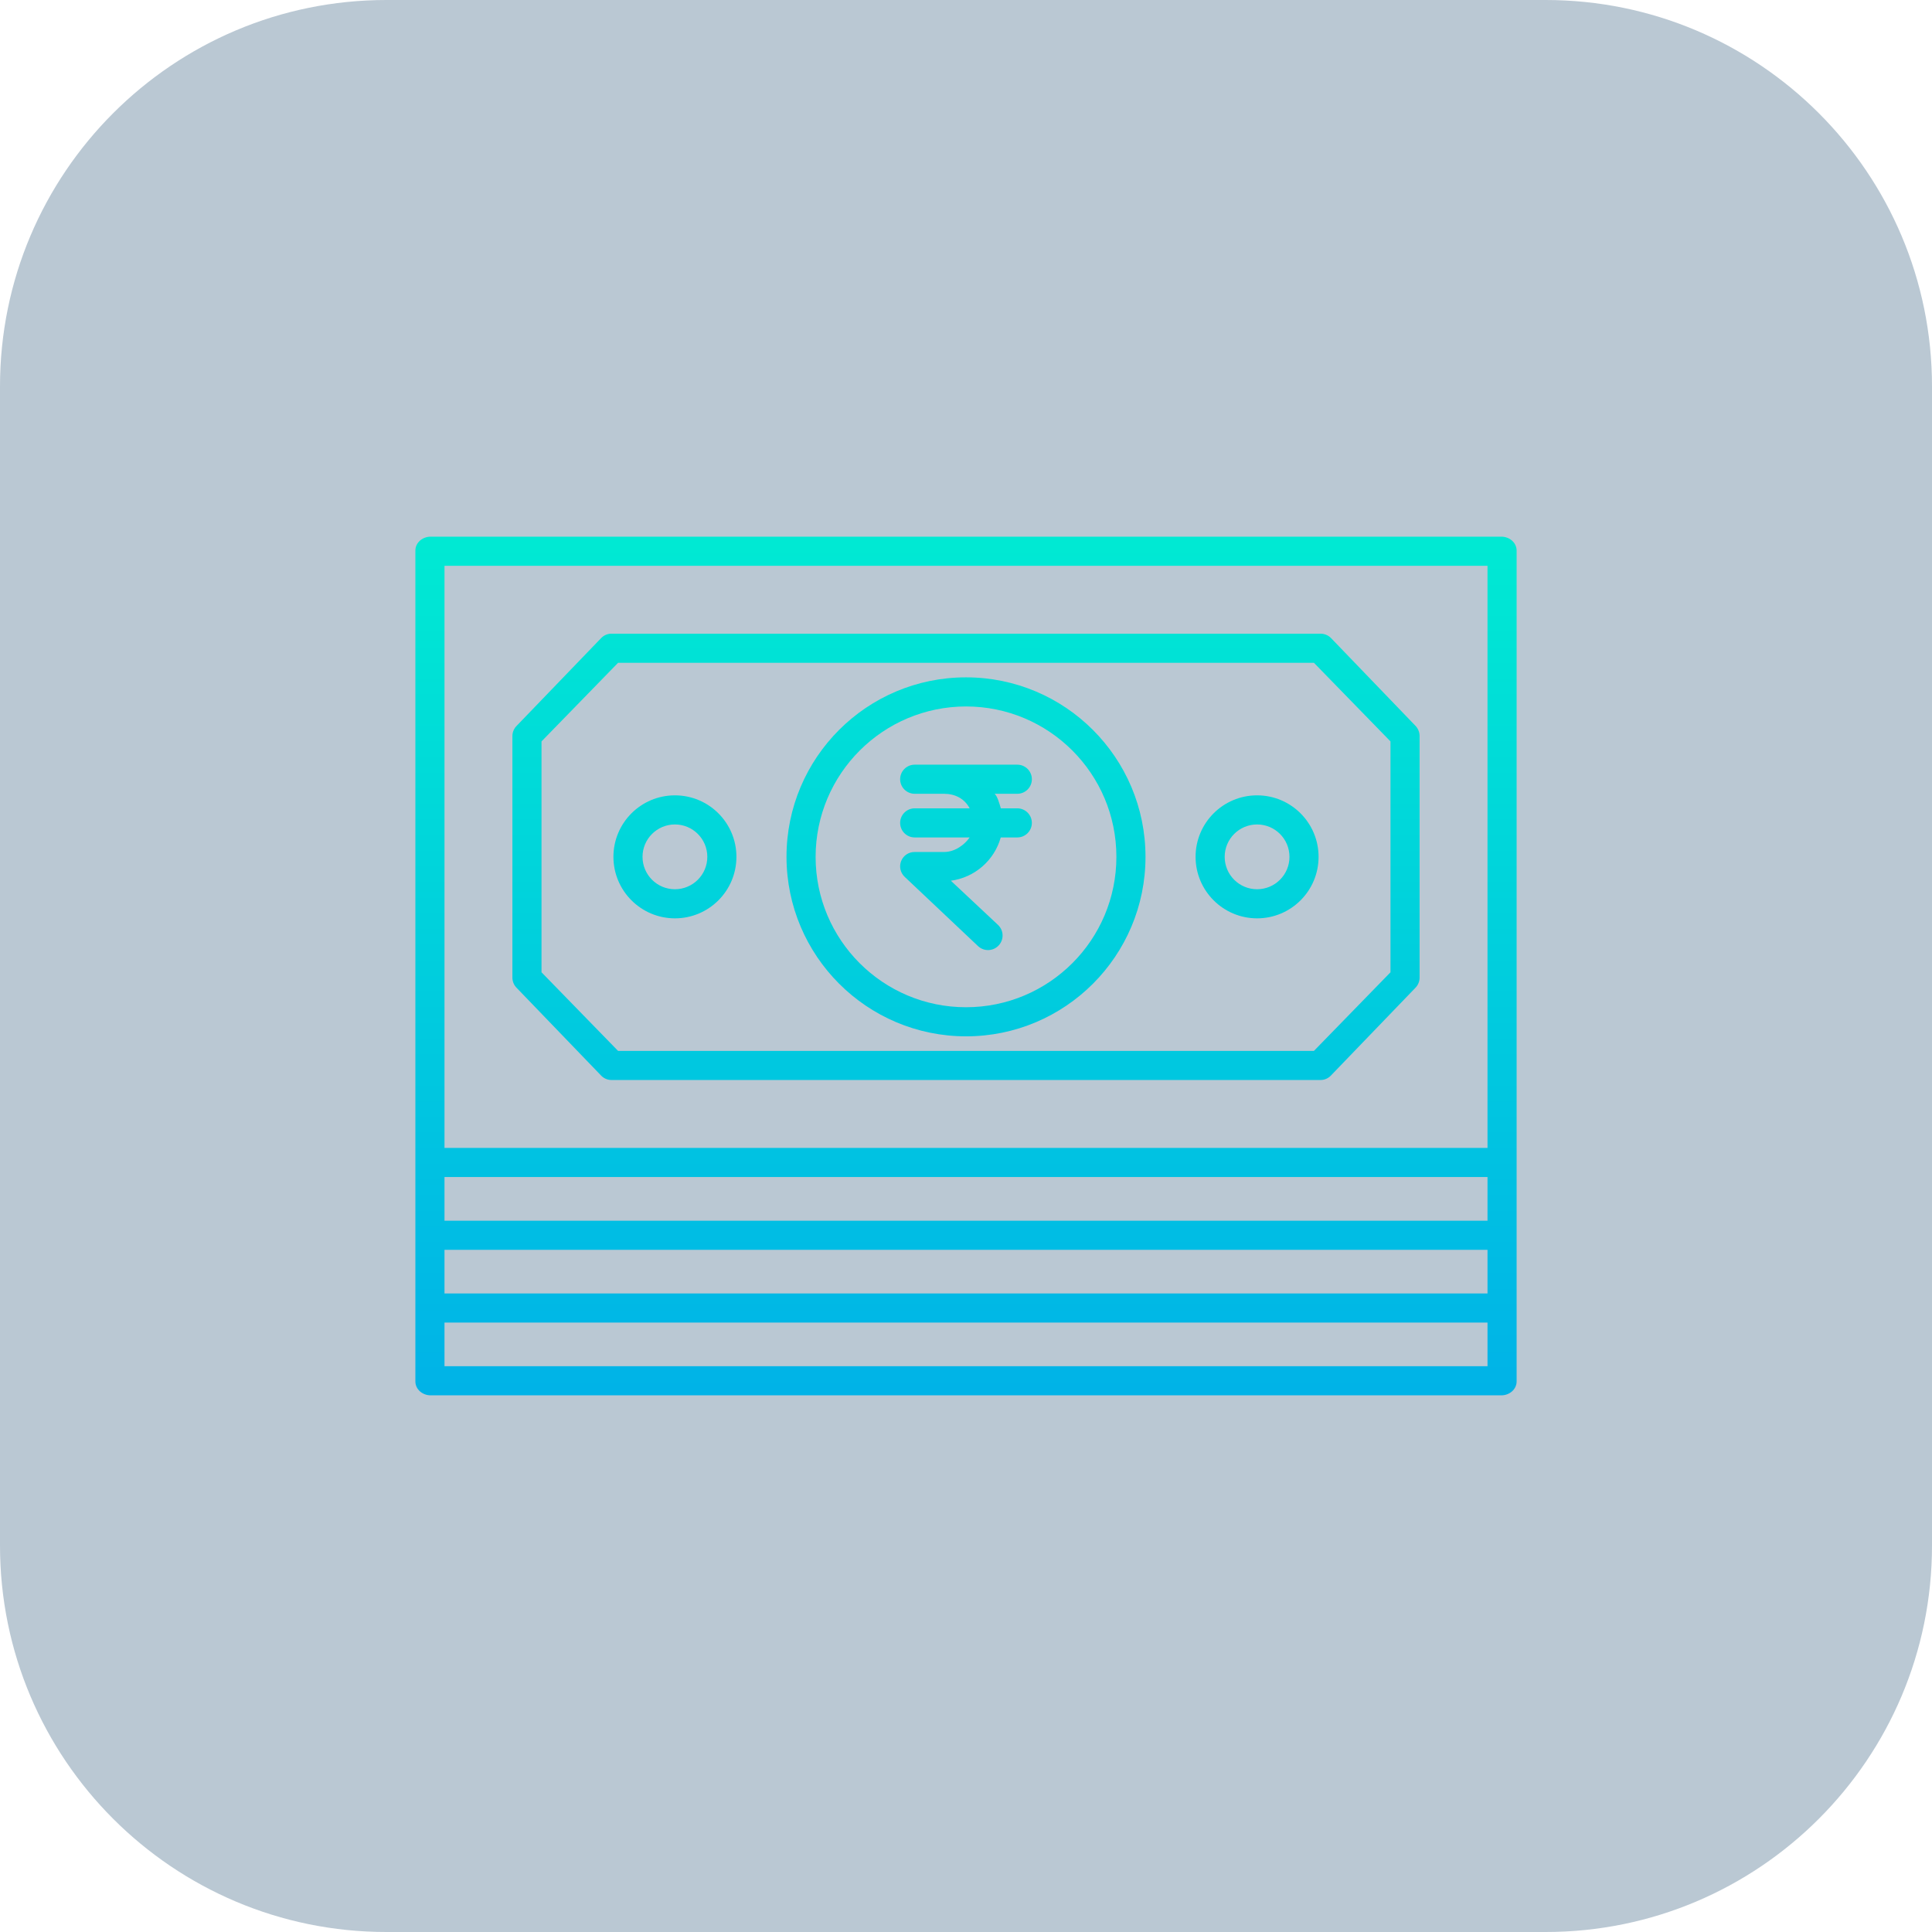
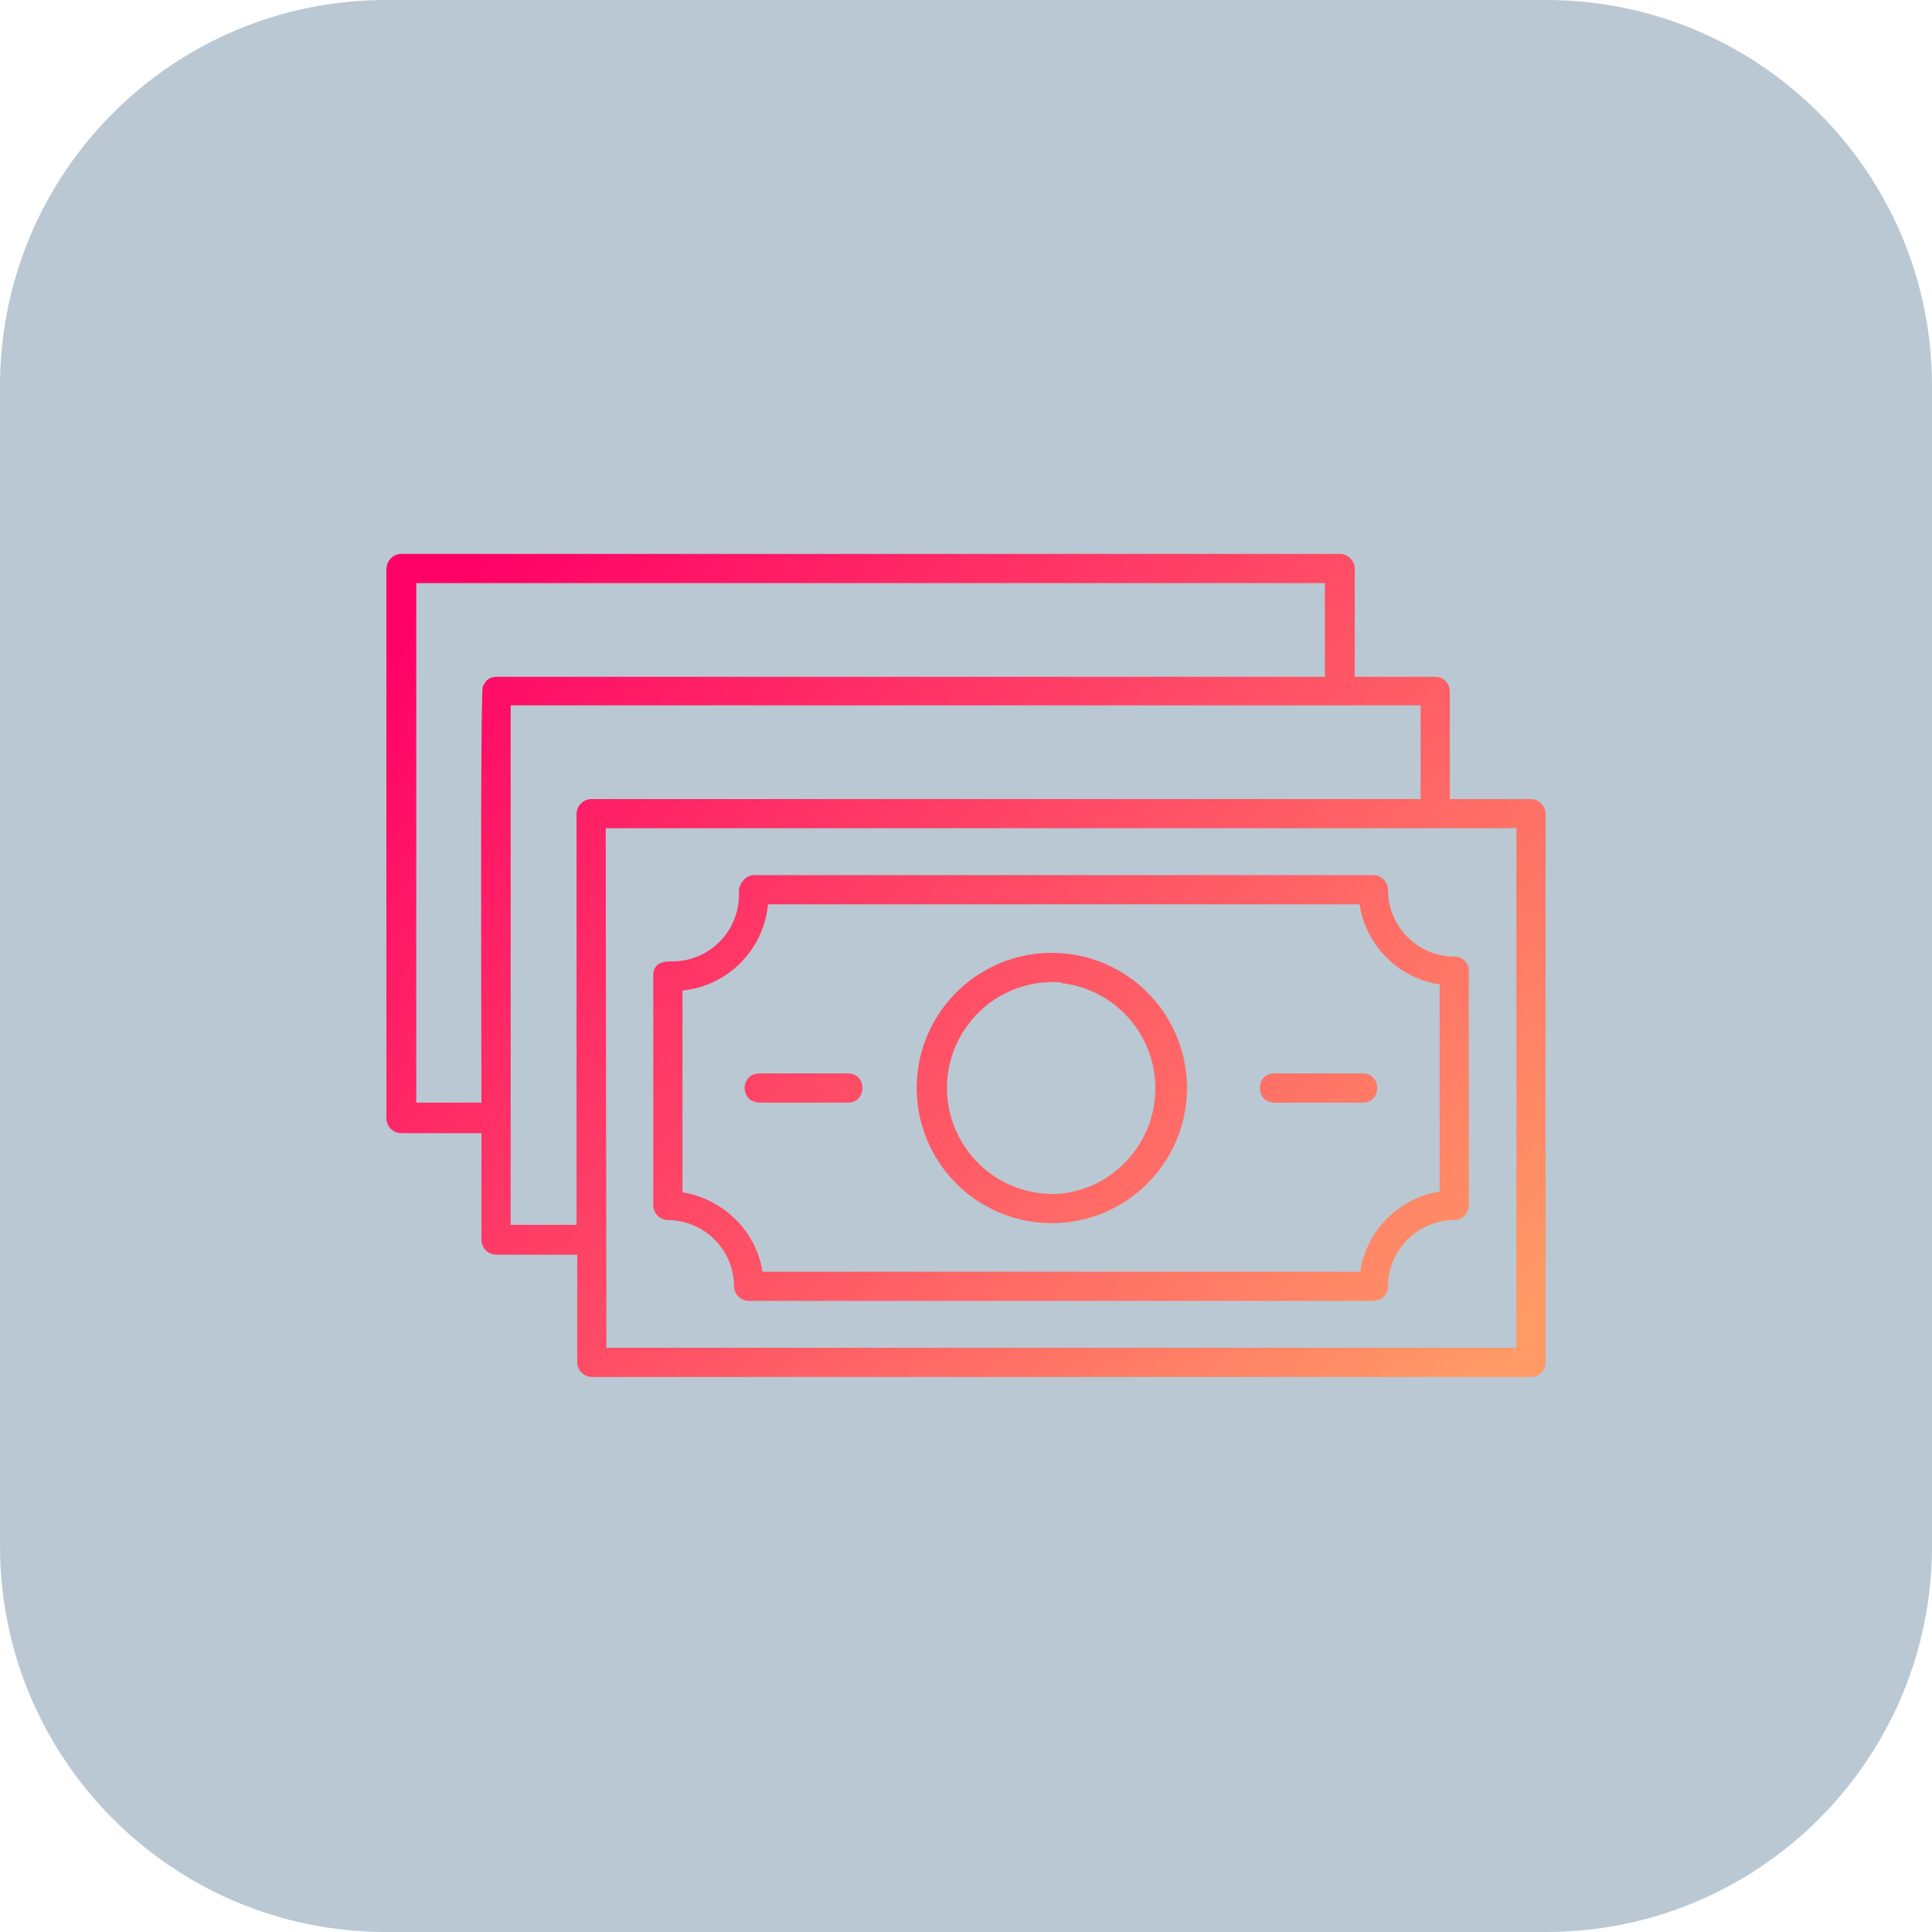
- <svg xmlns="http://www.w3.org/2000/svg" xmlns:xlink="http://www.w3.org/1999/xlink" version="1.1" width="512" height="512" x="0" y="0" viewBox="0 0 454 454" style="enable-background:new 0 0 512 512" xml:space="preserve">
-   <rect width="454" height="454" rx="90.8" ry="90.8" fill="#bac8d3" shape="rounded" />
-   <g transform="matrix(0.57,0,0,0.57,97.61,126.11)">
-     <linearGradient id="a">
-       <stop offset="0" stop-color="#00efd1" />
-       <stop offset="1" stop-color="#00acea" />
+ <svg xmlns="http://www.w3.org/2000/svg" version="1.1" width="512" height="512" x="0" y="0" viewBox="0 0 1.707 1.707" style="enable-background:new 0 0 512 512" xml:space="preserve" fill-rule="evenodd">
+   <rect width="1.707" height="1.707" rx="0.341" ry="0.341" fill="#bac8d3" shape="rounded" />
+   <g transform="matrix(0.6,0,0,0.6,0.3413954,0.3412)">
+     <linearGradient id="a" x1=".157" x2="1.549" y1=".201" y2="1.506" gradientUnits="userSpaceOnUse">
+       <stop offset="0" stop-color="#f06" />
+       <stop offset="1" stop-color="#f96" />
    </linearGradient>
-     <linearGradient xlink:href="#a" id="b" x1="227" x2="227" y1="-35" y2="397.167" gradientUnits="userSpaceOnUse" />
-     <linearGradient xlink:href="#a" id="c" x1="107" x2="107" y1="-35" y2="397.167" gradientUnits="userSpaceOnUse" />
-     <linearGradient xlink:href="#a" id="d" x1="347" x2="347" y1="-35" y2="397.167" gradientUnits="userSpaceOnUse" />
-     <g fill="url(#b)">
-       <path d="M199.848 118c0 3.313 2.687 6 6 6h22.66c-2.098 3-6.035 6-10.555 6h-12.105a5.922 5.922 0 0 0-5.578 3.71 5.935 5.935 0 0 0 1.457 6.544l30.257 28.57a6.001 6.001 0 0 0 8.461-.273 6.004 6.004 0 0 0-.218-8.461l-19.465-18.246A24.791 24.791 0 0 0 241.328 124h6.824c3.313 0 6-2.688 6-6s-2.687-6-6-6h-6.8c-.559-2-1.426-5-2.536-6h9.34c3.313 0 6-2.688 6-6s-2.687-6-6-6h-42.308c-3.313 0-6 2.688-6 6s2.687 6 6 6h12.105c4.52 0 8.457 2 10.555 6h-22.66c-3.313 0-6 2.688-6 6zm0 0" fill="" opacity="1" />
-       <path d="M447.707 0H6.293C2.98 0 0 2.426 0 5.738v342.524C0 351.574 2.98 354 6.293 354h441.414c3.313 0 6.293-2.426 6.293-5.738V5.738C454 2.426 451.02 0 447.707 0zM12 264h430v18H12zm0 30h430v18H12zm0-282h430v240H12zm0 330v-18h430v18zm0 0" fill="" opacity="1" />
-       <path d="M76.664 222.266A5.89 5.89 0 0 0 81 224h292a5.89 5.89 0 0 0 4.336-1.734l34.84-36.176A6.026 6.026 0 0 0 414 182V82a6.163 6.163 0 0 0-1.824-4.148l-34.762-36.118A6.08 6.08 0 0 0 373 40H81a5.89 5.89 0 0 0-4.336 1.734L41.824 77.91A6.026 6.026 0 0 0 40 82v100a6.026 6.026 0 0 0 1.824 4.09zM52 84.41 83.563 52h286.875L402 84.41v95.18L370.437 212H83.563L52 179.59zm0 0" fill="" opacity="1" />
-       <path d="M227 206c40.867 0 74-33.133 74-74s-33.133-74-74-74-74 33.133-74 74c.047 40.852 33.148 73.953 74 74zm0-136c34.242 0 62 27.758 62 62s-27.758 62-62 62-62-27.758-62-62c.04-34.227 27.773-61.96 62-62zm0 0" fill="" opacity="1" />
-     </g>
-     <path fill="url(#c)" d="M107 157.355c14.004 0 25.355-11.351 25.355-25.355S121.004 106.645 107 106.645 81.645 117.996 81.645 132c.015 13.996 11.359 25.34 25.355 25.355zm0-38.71c7.375 0 13.355 5.98 13.355 13.355s-5.98 13.355-13.355 13.355-13.355-5.98-13.355-13.355c.007-7.375 5.98-13.348 13.355-13.355zm0 0" opacity="1" data-original="url(#c)" />
-     <path fill="url(#d)" d="M347 157.355c14.004 0 25.355-11.351 25.355-25.355S361.004 106.645 347 106.645 321.645 117.996 321.645 132c.015 13.996 11.359 25.34 25.355 25.355zm0-38.71c7.375 0 13.355 5.98 13.355 13.355s-5.98 13.355-13.355 13.355-13.355-5.98-13.355-13.355c.007-7.375 5.98-13.348 13.355-13.355zm0 0" opacity="1" data-original="url(#d)" />
+     <path fill="url(#a)" d="M1.438 1.055h-.13c-.029 0-.029-.043 0-.043h.13c.028 0 .028.043 0 .043zm.247.404H.302a.022.022 0 0 1-.021-.021v-.159H.162a.022.022 0 0 1-.022-.022V1.1H.022A.022.022 0 0 1 0 1.077V.27C0 .257.01.247.022.247h1.382c.012 0 .022.01.022.022v.159h.119c.012 0 .021.01.021.021v.159h.119c.012 0 .022.01.022.022v.808c0 .012-.01.021-.022.021zM.324 1.416h1.34V.651H.323zm1.13-.069h-.92a.022.022 0 0 1-.022-.021.098.098 0 0 0-.098-.098.022.022 0 0 1-.021-.022V.868c0-.02.016-.021.029-.021A.098.098 0 0 0 .519.743C.52.731.53.72.541.72h.912c.012 0 .022.01.022.022 0 .054.044.098.098.098.012 0 .021.01.021.021v.345c0 .012-.01.022-.021.022a.098.098 0 0 0-.098.098c0 .012-.01.021-.022.021zm-.9-.043h.88a.141.141 0 0 1 .117-.118V.881a.141.141 0 0 1-.118-.118H.562A.141.141 0 0 1 .436.89v.297c.06.01.109.057.118.118zm.44-.072a.199.199 0 1 1 0-.397.199.199 0 0 1 0 .397zm0-.354a.156.156 0 1 0 0 .311.156.156 0 0 0 0-.31zm-.854.177C.14.995.138.452.142.442L.147.434S.152.428.162.428h1.22V.29H.044v.765H.14zm.044.18H.28V.63C.28.618.29.608.302.608h1.221V.47H.183v.765zm.496-.18H.55c-.03 0-.03-.043 0-.043h.13c.028 0 .028.043 0 .043z" opacity="1" data-original="url(#a)" />
  </g>
</svg>
